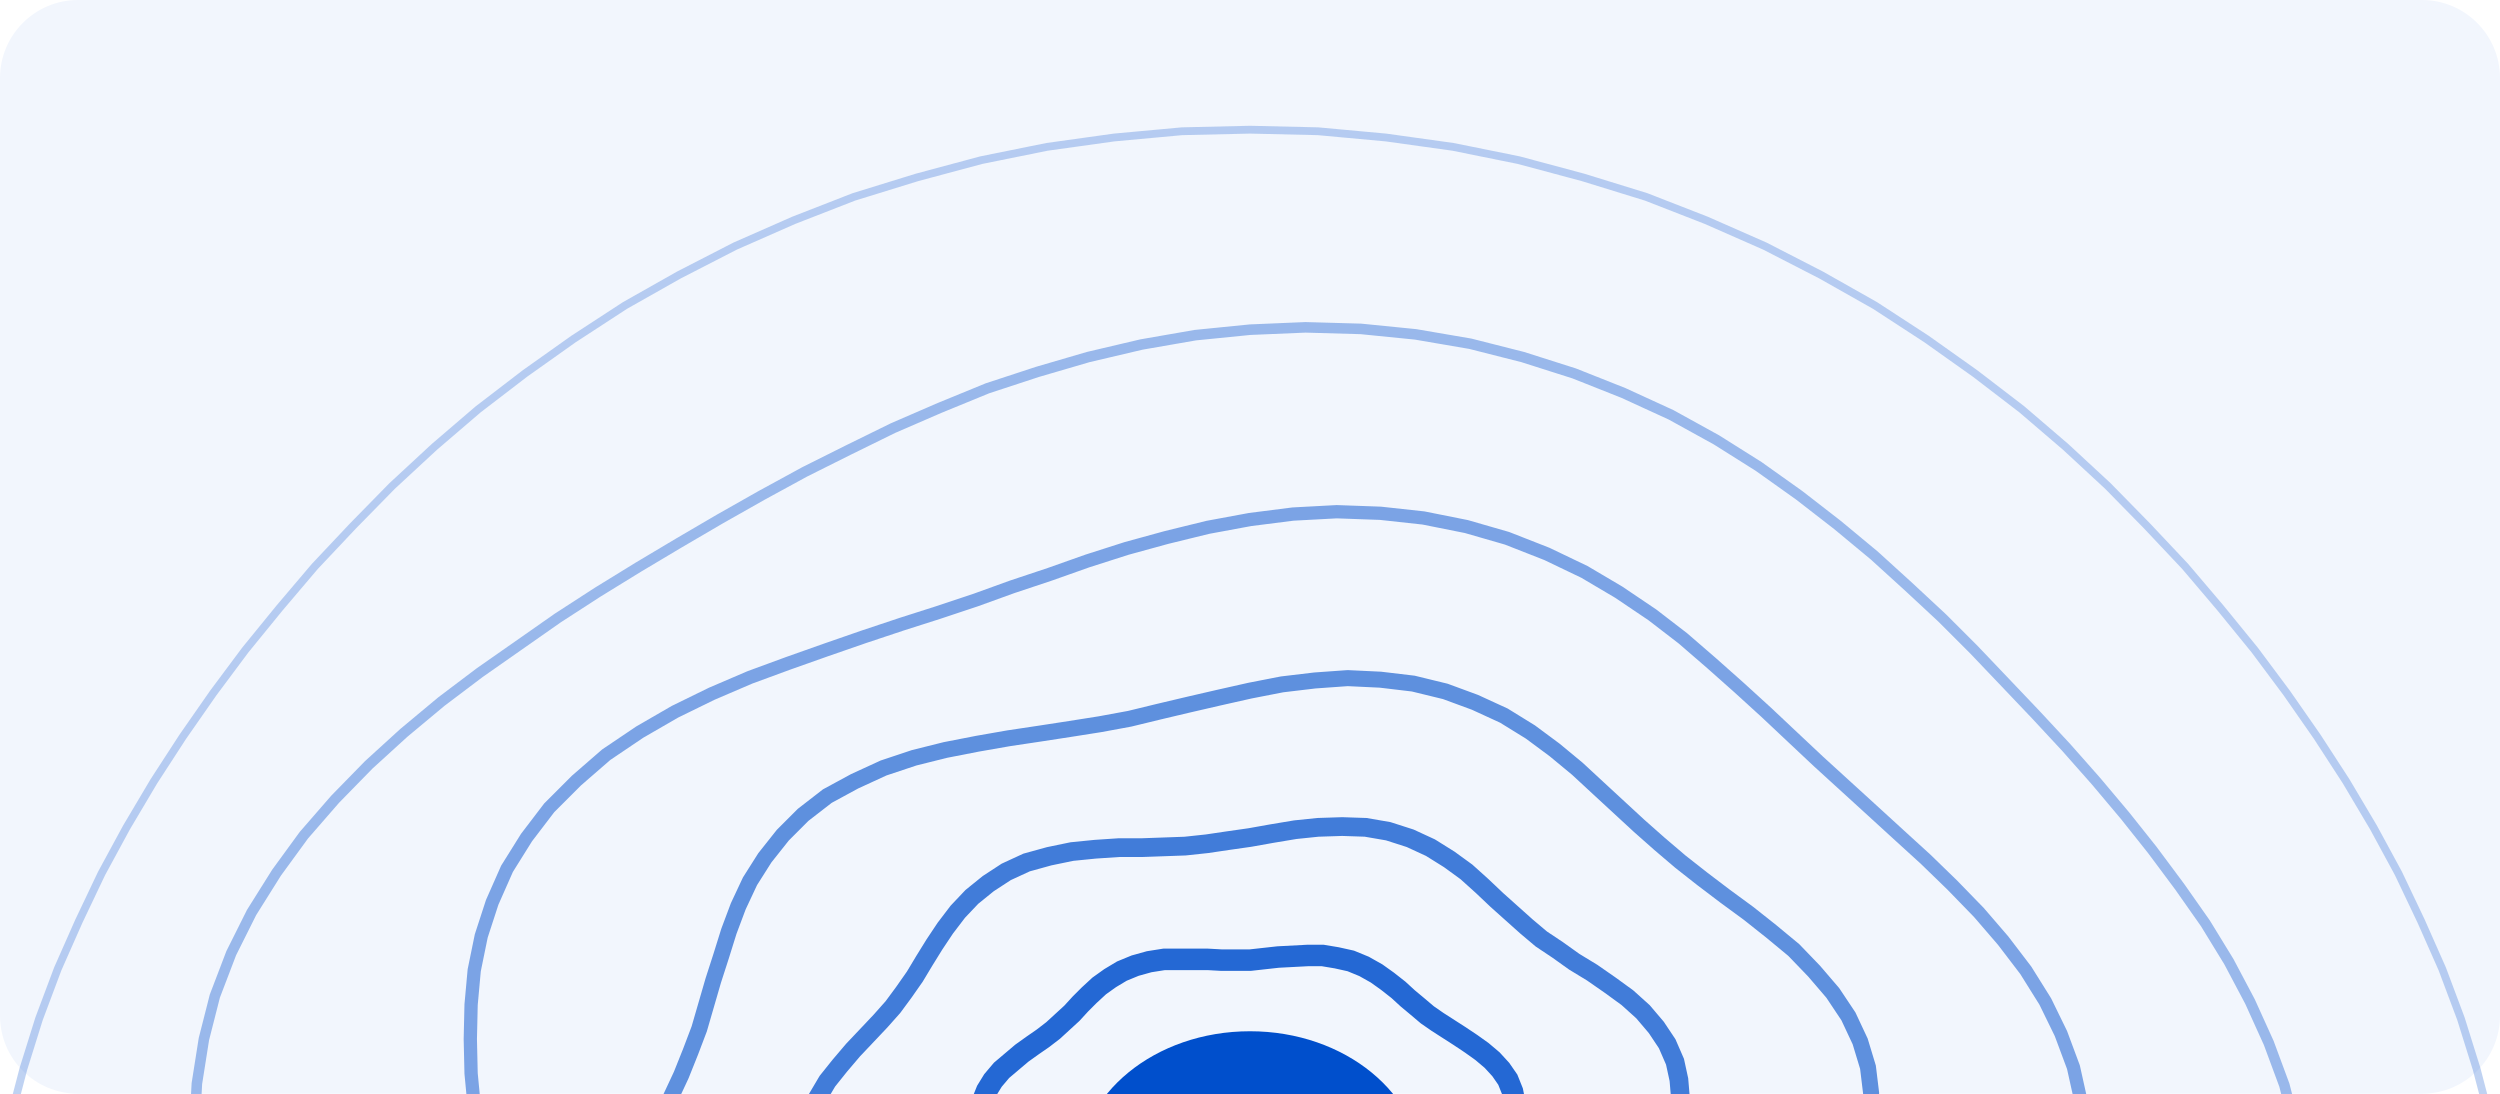
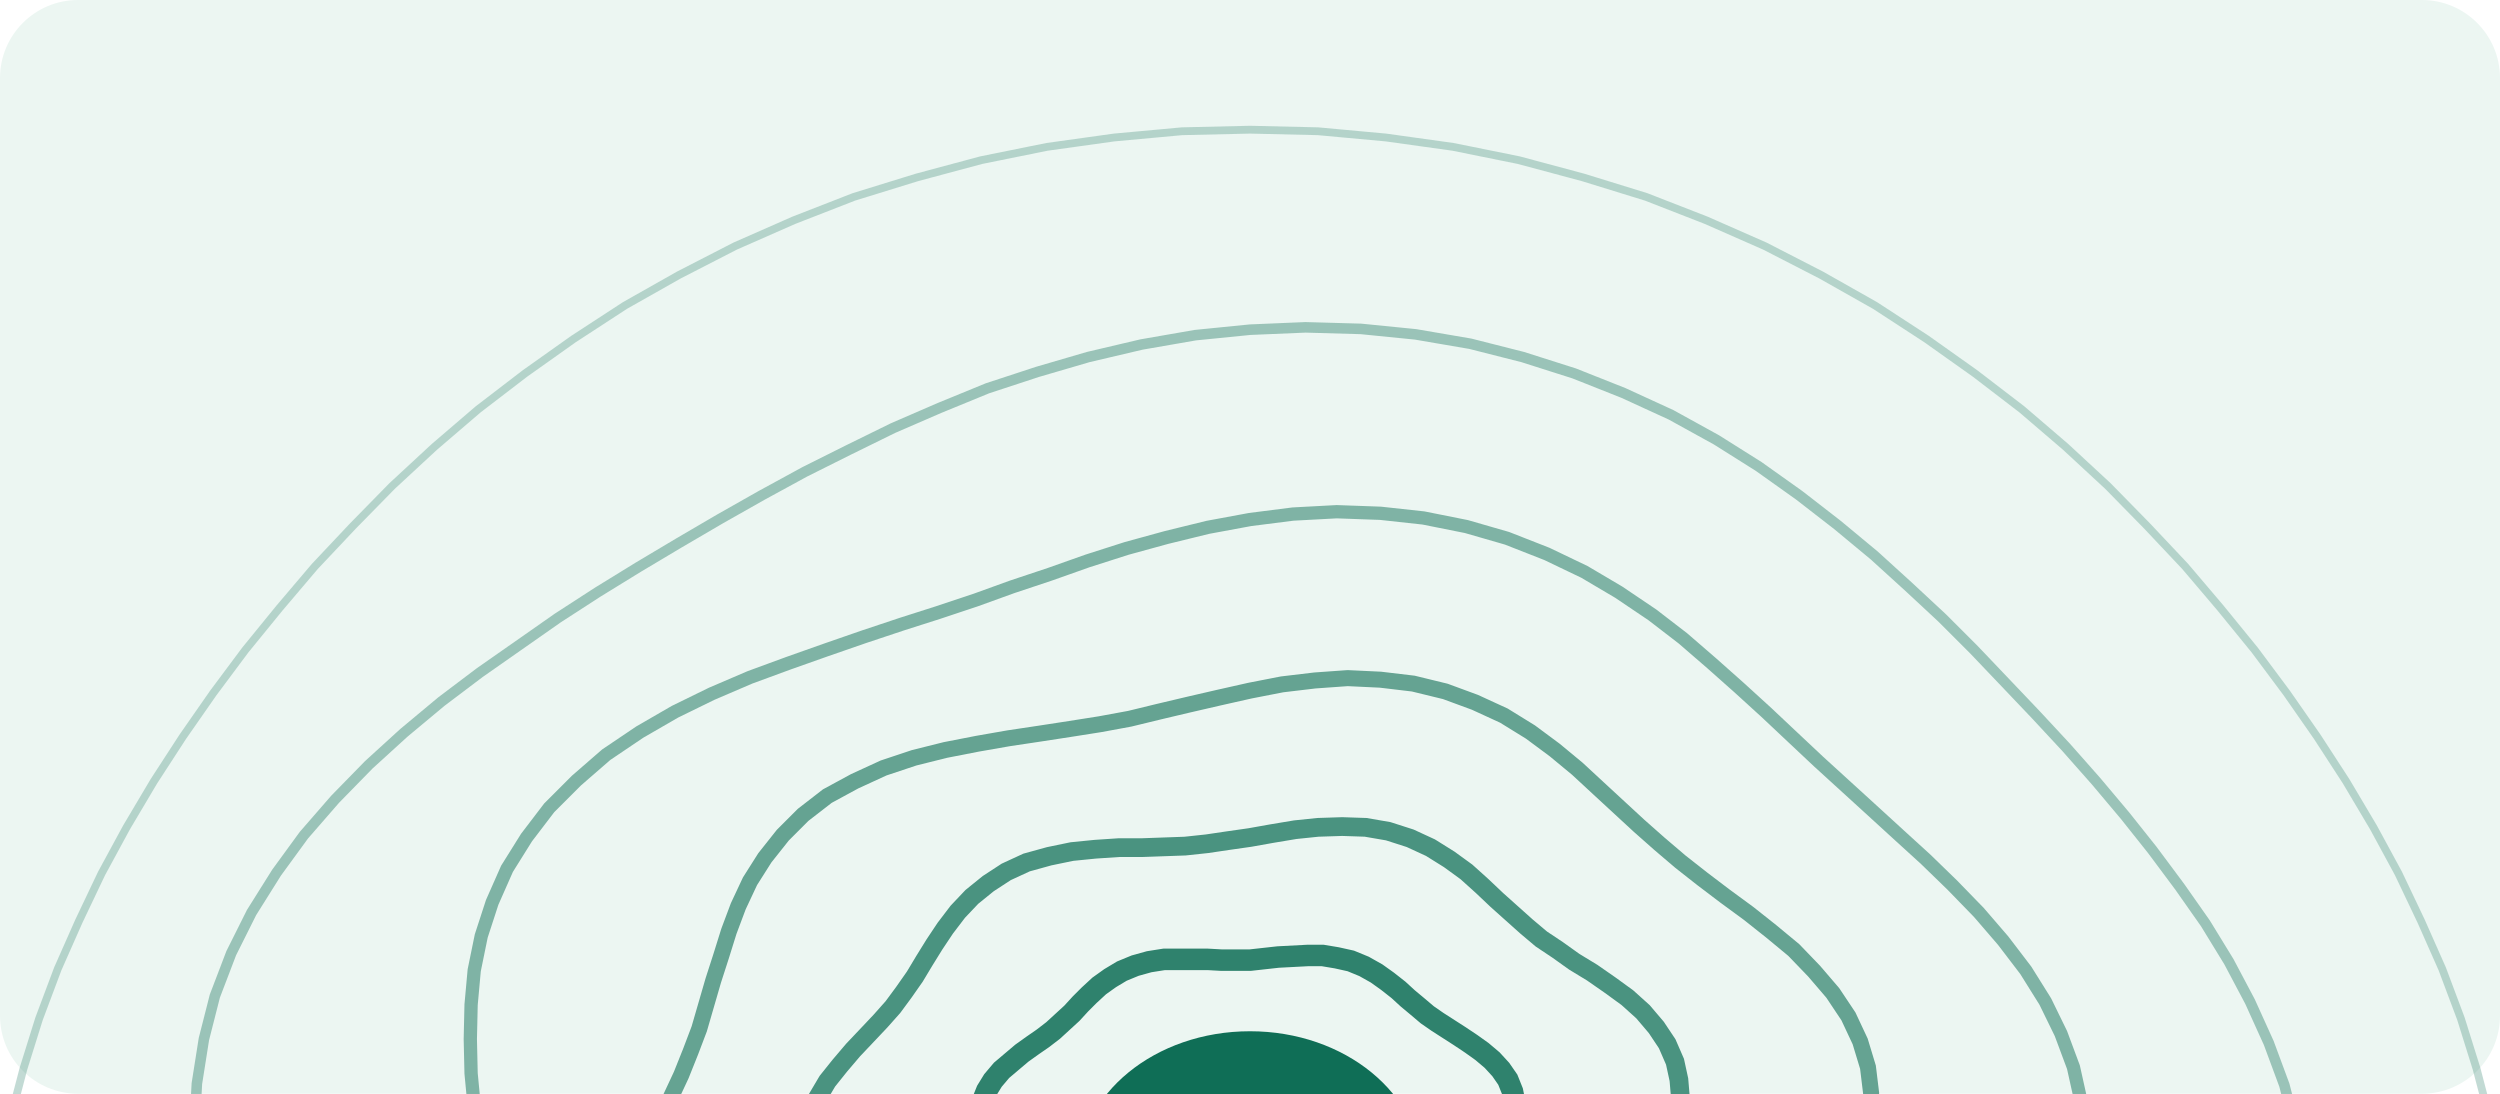
<svg xmlns="http://www.w3.org/2000/svg" viewBox="0 0 320 140" role="img" aria-label="Nested layers that change at different speeds around a slow core">
-   <rect width="320" height="140" rx="10" fill="#f2f6fd" />
-   <path d="M0.0,150.0 L1.3,143.3 L3.0,136.8 L5.0,130.4 L7.4,124.0 L10.1,117.9 L13.0,111.8 L16.2,105.9 L19.7,100.0 L23.4,94.3 L27.3,88.7 L31.4,83.2 L35.8,77.8 L40.3,72.5 L45.2,67.3 L50.2,62.2 L55.6,57.2 L61.2,52.4 L67.2,47.8 L73.4,43.4 L80.0,39.1 L86.9,35.2 L94.1,31.5 L101.6,28.2 L109.3,25.2 L117.4,22.7 L125.6,20.5 L134.0,18.8 L142.6,17.6 L151.3,16.8 L160.0,16.6 L168.7,16.8 L177.4,17.6 L186.0,18.8 L194.4,20.5 L202.6,22.7 L210.7,25.2 L218.4,28.2 L225.9,31.5 L233.1,35.2 L240.0,39.1 L246.6,43.4 L252.8,47.8 L258.8,52.4 L264.4,57.2 L269.8,62.2 L274.8,67.3 L279.7,72.5 L284.2,77.8 L288.6,83.2 L292.7,88.7 L296.6,94.3 L300.3,100.0 L303.8,105.9 L307.0,111.8 L309.9,117.9 L312.6,124.0 L315.0,130.4 L317.0,136.8 L318.7,143.3 L320.0,150.0" fill="none" stroke="#004fcc" stroke-opacity="0.25" stroke-width="1.00" />
-   <path d="M25.3,150.0 L24.9,144.3 L25.2,138.7 L26.1,133.0 L27.5,127.5 L29.6,122.0 L32.2,116.8 L35.4,111.7 L38.9,106.9 L42.9,102.3 L47.2,97.9 L51.7,93.8 L56.5,89.8 L61.4,86.1 L66.4,82.6 L71.4,79.1 L76.5,75.8 L81.7,72.6 L86.9,69.5 L92.2,66.4 L97.5,63.4 L103.0,60.4 L108.6,57.6 L114.3,54.8 L120.3,52.2 L126.4,49.7 L132.8,47.6 L139.3,45.7 L146.1,44.1 L153.0,42.9 L160.0,42.2 L167.1,41.9 L174.2,42.1 L181.2,42.8 L188.2,44.0 L194.9,45.7 L201.5,47.8 L207.8,50.3 L213.9,53.1 L219.7,56.3 L225.1,59.7 L230.3,63.4 L235.2,67.2 L239.9,71.1 L244.3,75.1 L248.6,79.1 L252.7,83.2 L256.7,87.4 L260.6,91.5 L264.5,95.7 L268.3,100.0 L272.0,104.4 L275.5,108.8 L279.0,113.5 L282.3,118.2 L285.3,123.1 L288.0,128.2 L290.4,133.5 L292.4,138.9 L293.8,144.4 L294.7,150.0" fill="none" stroke="#004fcc" stroke-opacity="0.37" stroke-width="1.35" />
-   <path d="M61.6,150.0 L61.1,145.9 L60.7,141.6 L60.3,137.4 L60.2,133.0 L60.3,128.6 L60.7,124.2 L61.6,119.8 L63.0,115.5 L64.9,111.2 L67.4,107.2 L70.3,103.4 L73.8,99.9 L77.6,96.6 L81.9,93.7 L86.4,91.1 L91.1,88.8 L96.0,86.7 L100.9,84.9 L105.7,83.2 L110.6,81.5 L115.4,79.9 L120.1,78.4 L124.9,76.8 L129.6,75.1 L134.4,73.5 L139.2,71.8 L144.2,70.2 L149.3,68.8 L154.6,67.5 L160.0,66.5 L165.5,65.8 L171.1,65.5 L176.7,65.7 L182.2,66.3 L187.7,67.4 L192.9,68.9 L198.0,70.9 L202.8,73.2 L207.2,75.8 L211.5,78.7 L215.4,81.7 L219.1,84.9 L222.7,88.1 L226.1,91.2 L229.5,94.4 L232.8,97.5 L236.2,100.6 L239.6,103.7 L243.1,106.9 L246.5,110.0 L249.9,113.3 L253.3,116.8 L256.4,120.4 L259.3,124.2 L261.8,128.2 L263.8,132.3 L265.4,136.6 L266.4,141.1 L266.8,145.5 L266.6,150.0" fill="none" stroke="#004fcc" stroke-opacity="0.49" stroke-width="1.70" />
-   <path d="M82.0,150.0 L83.2,146.8 L84.5,143.7 L85.8,140.6 L87.2,137.6 L88.4,134.6 L89.5,131.7 L90.4,128.6 L91.3,125.5 L92.3,122.4 L93.3,119.2 L94.5,116.0 L96.0,112.8 L97.9,109.8 L100.2,106.9 L102.8,104.3 L105.9,101.9 L109.4,100.0 L113.1,98.3 L117.0,97.0 L121.0,96.0 L125.1,95.2 L129.1,94.5 L133.1,93.9 L137.0,93.3 L140.8,92.7 L144.6,92.0 L148.3,91.1 L152.1,90.2 L156.0,89.3 L160.0,88.4 L164.1,87.6 L168.3,87.1 L172.5,86.8 L176.7,87.0 L180.9,87.5 L185.0,88.5 L188.8,89.9 L192.5,91.6 L195.9,93.7 L199.0,96.0 L201.9,98.4 L204.6,100.9 L207.2,103.3 L209.8,105.7 L212.4,108.0 L215.1,110.3 L217.9,112.5 L220.8,114.7 L223.8,116.9 L226.7,119.2 L229.6,121.6 L232.2,124.3 L234.6,127.1 L236.6,130.1 L238.1,133.3 L239.1,136.6 L239.5,139.9 L239.4,143.3 L238.9,146.7 L238.0,150.0" fill="none" stroke="#004fcc" stroke-opacity="0.61" stroke-width="2.05" />
-   <path d="M103.3,150.0 L103.0,147.6 L103.1,145.2 L103.6,142.9 L104.6,140.6 L105.9,138.4 L107.5,136.4 L109.2,134.4 L111.0,132.5 L112.7,130.7 L114.3,128.9 L115.7,127.0 L117.1,125.0 L118.3,123.0 L119.6,120.9 L121.0,118.8 L122.6,116.7 L124.4,114.8 L126.5,113.1 L128.8,111.6 L131.4,110.4 L134.3,109.6 L137.2,109.0 L140.2,108.7 L143.2,108.5 L146.1,108.5 L148.9,108.4 L151.7,108.3 L154.5,108.0 L157.2,107.6 L160.0,107.2 L162.8,106.7 L165.8,106.2 L168.7,105.9 L171.8,105.8 L174.8,105.9 L177.7,106.4 L180.5,107.3 L183.1,108.5 L185.5,110.0 L187.7,111.6 L189.7,113.4 L191.6,115.2 L193.5,116.9 L195.4,118.6 L197.3,120.2 L199.4,121.6 L201.5,123.1 L203.8,124.5 L206.1,126.1 L208.3,127.7 L210.3,129.5 L212.0,131.5 L213.4,133.6 L214.4,135.9 L214.9,138.2 L215.1,140.6 L214.9,143.0 L214.4,145.4 L213.9,147.7 L213.3,150.0" fill="none" stroke="#004fcc" stroke-opacity="0.73" stroke-width="2.40" />
-   <path d="M126.1,150.0 L125.9,148.6 L125.7,147.1 L125.5,145.6 L125.3,144.1 L125.4,142.6 L125.7,141.1 L126.3,139.6 L127.1,138.3 L128.2,137.0 L129.5,135.9 L130.8,134.8 L132.2,133.8 L133.5,132.9 L134.8,131.9 L136.0,130.8 L137.2,129.7 L138.3,128.5 L139.4,127.4 L140.7,126.2 L142.1,125.2 L143.6,124.3 L145.3,123.6 L147.1,123.1 L149.0,122.8 L150.9,122.8 L152.8,122.8 L154.6,122.8 L156.4,122.9 L158.2,122.9 L160.0,122.9 L161.8,122.7 L163.6,122.5 L165.5,122.4 L167.4,122.3 L169.3,122.3 L171.1,122.6 L172.9,123.0 L174.6,123.7 L176.2,124.6 L177.6,125.6 L179.0,126.7 L180.2,127.8 L181.4,128.8 L182.7,129.9 L184.0,130.8 L185.4,131.7 L186.8,132.6 L188.3,133.6 L189.7,134.6 L191.0,135.7 L192.1,136.9 L193.0,138.2 L193.6,139.7 L193.9,141.2 L194.1,142.7 L194.0,144.2 L193.9,145.7 L193.9,147.2 L193.8,148.6 L193.9,150.0" fill="none" stroke="#004fcc" stroke-opacity="0.85" stroke-width="2.75" />
-   <ellipse cx="160" cy="150" rx="22" ry="18" fill="#004fcc" />
+   <rect width="320" height="140" rx="10" fill="#ecf6f2" />
+   <path d="M0.0,150.0 L1.3,143.3 L3.0,136.8 L5.0,130.4 L7.4,124.0 L10.1,117.9 L13.0,111.8 L16.2,105.9 L19.7,100.0 L23.4,94.3 L27.3,88.7 L31.4,83.2 L35.8,77.8 L40.3,72.5 L45.2,67.3 L50.2,62.2 L55.6,57.2 L61.2,52.4 L67.2,47.8 L73.4,43.4 L80.0,39.1 L86.9,35.2 L94.1,31.5 L101.6,28.2 L109.3,25.2 L117.4,22.7 L125.6,20.5 L134.0,18.8 L142.6,17.6 L151.3,16.8 L160.0,16.6 L168.7,16.8 L177.4,17.6 L186.0,18.8 L194.4,20.5 L202.6,22.7 L210.7,25.2 L218.4,28.2 L225.9,31.5 L233.1,35.2 L240.0,39.1 L246.6,43.4 L252.8,47.8 L258.8,52.4 L264.4,57.2 L269.8,62.2 L274.8,67.3 L279.7,72.5 L284.2,77.8 L288.6,83.2 L292.7,88.7 L296.6,94.3 L300.3,100.0 L303.8,105.9 L307.0,111.8 L309.9,117.9 L312.6,124.0 L315.0,130.4 L317.0,136.8 L318.7,143.3 L320.0,150.0" fill="none" stroke="#0f6e56" stroke-opacity="0.25" stroke-width="1.00" />
+   <path d="M25.3,150.0 L24.9,144.3 L25.2,138.7 L26.1,133.0 L27.5,127.5 L29.6,122.0 L32.2,116.8 L35.4,111.7 L38.9,106.9 L42.9,102.3 L47.2,97.9 L51.7,93.8 L56.5,89.8 L61.4,86.1 L66.4,82.6 L71.4,79.1 L76.5,75.8 L81.7,72.6 L86.9,69.5 L92.2,66.4 L97.5,63.4 L103.0,60.4 L108.6,57.6 L114.3,54.8 L120.3,52.2 L126.4,49.7 L132.8,47.6 L139.3,45.7 L146.1,44.1 L153.0,42.9 L160.0,42.2 L167.1,41.9 L174.2,42.1 L181.2,42.8 L188.2,44.0 L194.9,45.7 L201.5,47.8 L207.8,50.3 L213.9,53.1 L219.7,56.3 L225.1,59.7 L230.3,63.4 L235.2,67.2 L239.9,71.1 L244.3,75.1 L248.6,79.1 L252.7,83.2 L256.7,87.4 L260.6,91.5 L264.5,95.7 L268.3,100.0 L272.0,104.4 L275.5,108.8 L279.0,113.5 L282.3,118.2 L285.3,123.1 L288.0,128.2 L290.4,133.5 L292.4,138.9 L293.8,144.4 L294.7,150.0" fill="none" stroke="#0f6e56" stroke-opacity="0.37" stroke-width="1.35" />
+   <path d="M61.6,150.0 L61.1,145.9 L60.7,141.6 L60.3,137.4 L60.2,133.0 L60.3,128.6 L60.7,124.2 L61.6,119.8 L63.0,115.5 L64.9,111.2 L67.4,107.2 L70.3,103.4 L73.8,99.9 L77.6,96.6 L81.9,93.7 L86.4,91.1 L91.1,88.8 L96.0,86.7 L100.9,84.9 L105.7,83.2 L110.6,81.5 L115.4,79.9 L120.1,78.4 L124.9,76.8 L129.6,75.1 L134.4,73.5 L139.2,71.8 L144.2,70.2 L149.3,68.8 L154.6,67.5 L160.0,66.5 L165.5,65.8 L171.1,65.5 L176.7,65.7 L182.2,66.3 L187.7,67.4 L192.9,68.9 L198.0,70.9 L202.8,73.2 L207.2,75.8 L211.5,78.7 L215.4,81.7 L219.1,84.9 L222.7,88.1 L226.1,91.2 L229.5,94.4 L232.8,97.5 L236.2,100.6 L239.6,103.7 L243.1,106.9 L246.5,110.0 L249.9,113.3 L253.3,116.8 L256.4,120.4 L259.3,124.2 L261.8,128.2 L263.8,132.3 L265.4,136.6 L266.4,141.1 L266.8,145.5 L266.6,150.0" fill="none" stroke="#0f6e56" stroke-opacity="0.49" stroke-width="1.70" />
+   <path d="M82.0,150.0 L83.2,146.8 L84.5,143.7 L85.8,140.6 L87.2,137.6 L88.4,134.6 L89.5,131.7 L90.4,128.6 L91.3,125.5 L92.3,122.4 L93.3,119.2 L94.5,116.0 L96.0,112.8 L97.9,109.8 L100.2,106.9 L102.8,104.3 L105.9,101.9 L109.4,100.0 L113.1,98.3 L117.0,97.0 L121.0,96.0 L125.1,95.2 L129.1,94.5 L133.1,93.9 L137.0,93.3 L140.8,92.7 L144.6,92.0 L148.3,91.1 L152.1,90.2 L156.0,89.3 L160.0,88.4 L164.1,87.6 L168.3,87.1 L172.5,86.8 L176.7,87.0 L180.9,87.5 L185.0,88.5 L188.8,89.9 L192.5,91.6 L195.9,93.7 L199.0,96.0 L201.9,98.4 L204.6,100.9 L207.2,103.3 L209.8,105.7 L212.4,108.0 L215.1,110.3 L217.9,112.5 L220.8,114.7 L223.8,116.9 L226.7,119.2 L229.6,121.6 L232.2,124.3 L234.6,127.1 L236.6,130.1 L238.1,133.3 L239.1,136.6 L239.5,139.9 L239.4,143.3 L238.9,146.7 L238.0,150.0" fill="none" stroke="#0f6e56" stroke-opacity="0.61" stroke-width="2.05" />
+   <path d="M103.3,150.0 L103.0,147.6 L103.1,145.2 L103.6,142.9 L104.6,140.6 L105.9,138.4 L107.5,136.4 L109.2,134.4 L111.0,132.5 L112.7,130.7 L114.3,128.9 L115.7,127.0 L117.1,125.0 L118.3,123.0 L119.6,120.9 L121.0,118.8 L122.6,116.7 L124.4,114.8 L126.5,113.1 L128.8,111.6 L131.4,110.4 L134.3,109.6 L137.2,109.0 L140.2,108.7 L143.2,108.5 L146.1,108.5 L148.9,108.4 L151.7,108.3 L154.5,108.0 L157.2,107.6 L160.0,107.2 L162.8,106.7 L165.8,106.2 L168.7,105.9 L171.8,105.8 L174.8,105.9 L177.7,106.4 L180.5,107.3 L183.1,108.5 L185.5,110.0 L187.7,111.6 L189.7,113.4 L191.6,115.2 L193.5,116.9 L195.4,118.6 L197.3,120.2 L199.4,121.6 L201.5,123.1 L203.8,124.5 L206.1,126.1 L208.3,127.7 L210.3,129.5 L212.0,131.5 L213.4,133.6 L214.4,135.9 L214.9,138.2 L215.1,140.6 L214.9,143.0 L214.4,145.4 L213.9,147.7 L213.3,150.0" fill="none" stroke="#0f6e56" stroke-opacity="0.73" stroke-width="2.40" />
+   <path d="M126.1,150.0 L125.9,148.6 L125.7,147.1 L125.5,145.6 L125.3,144.1 L125.4,142.6 L125.7,141.1 L126.3,139.6 L127.1,138.3 L128.2,137.0 L129.5,135.9 L130.8,134.8 L132.2,133.8 L133.5,132.9 L134.8,131.9 L136.0,130.8 L137.2,129.7 L138.3,128.5 L139.4,127.4 L140.7,126.2 L142.1,125.2 L143.6,124.3 L145.3,123.6 L147.1,123.1 L149.0,122.8 L150.9,122.8 L152.8,122.8 L154.6,122.8 L156.4,122.9 L158.2,122.9 L160.0,122.9 L161.8,122.7 L163.6,122.5 L165.5,122.4 L167.4,122.3 L169.3,122.3 L171.1,122.6 L172.9,123.0 L174.6,123.7 L176.2,124.6 L177.6,125.6 L179.0,126.7 L180.2,127.8 L181.4,128.8 L182.7,129.9 L184.0,130.8 L185.4,131.7 L186.8,132.6 L188.3,133.6 L189.7,134.6 L191.0,135.7 L192.1,136.9 L193.0,138.2 L193.6,139.7 L193.9,141.2 L194.1,142.7 L194.0,144.2 L193.9,145.7 L193.9,147.2 L193.8,148.6 L193.9,150.0" fill="none" stroke="#0f6e56" stroke-opacity="0.85" stroke-width="2.75" />
+   <ellipse cx="160" cy="150" rx="22" ry="18" fill="#0f6e56" />
</svg>
